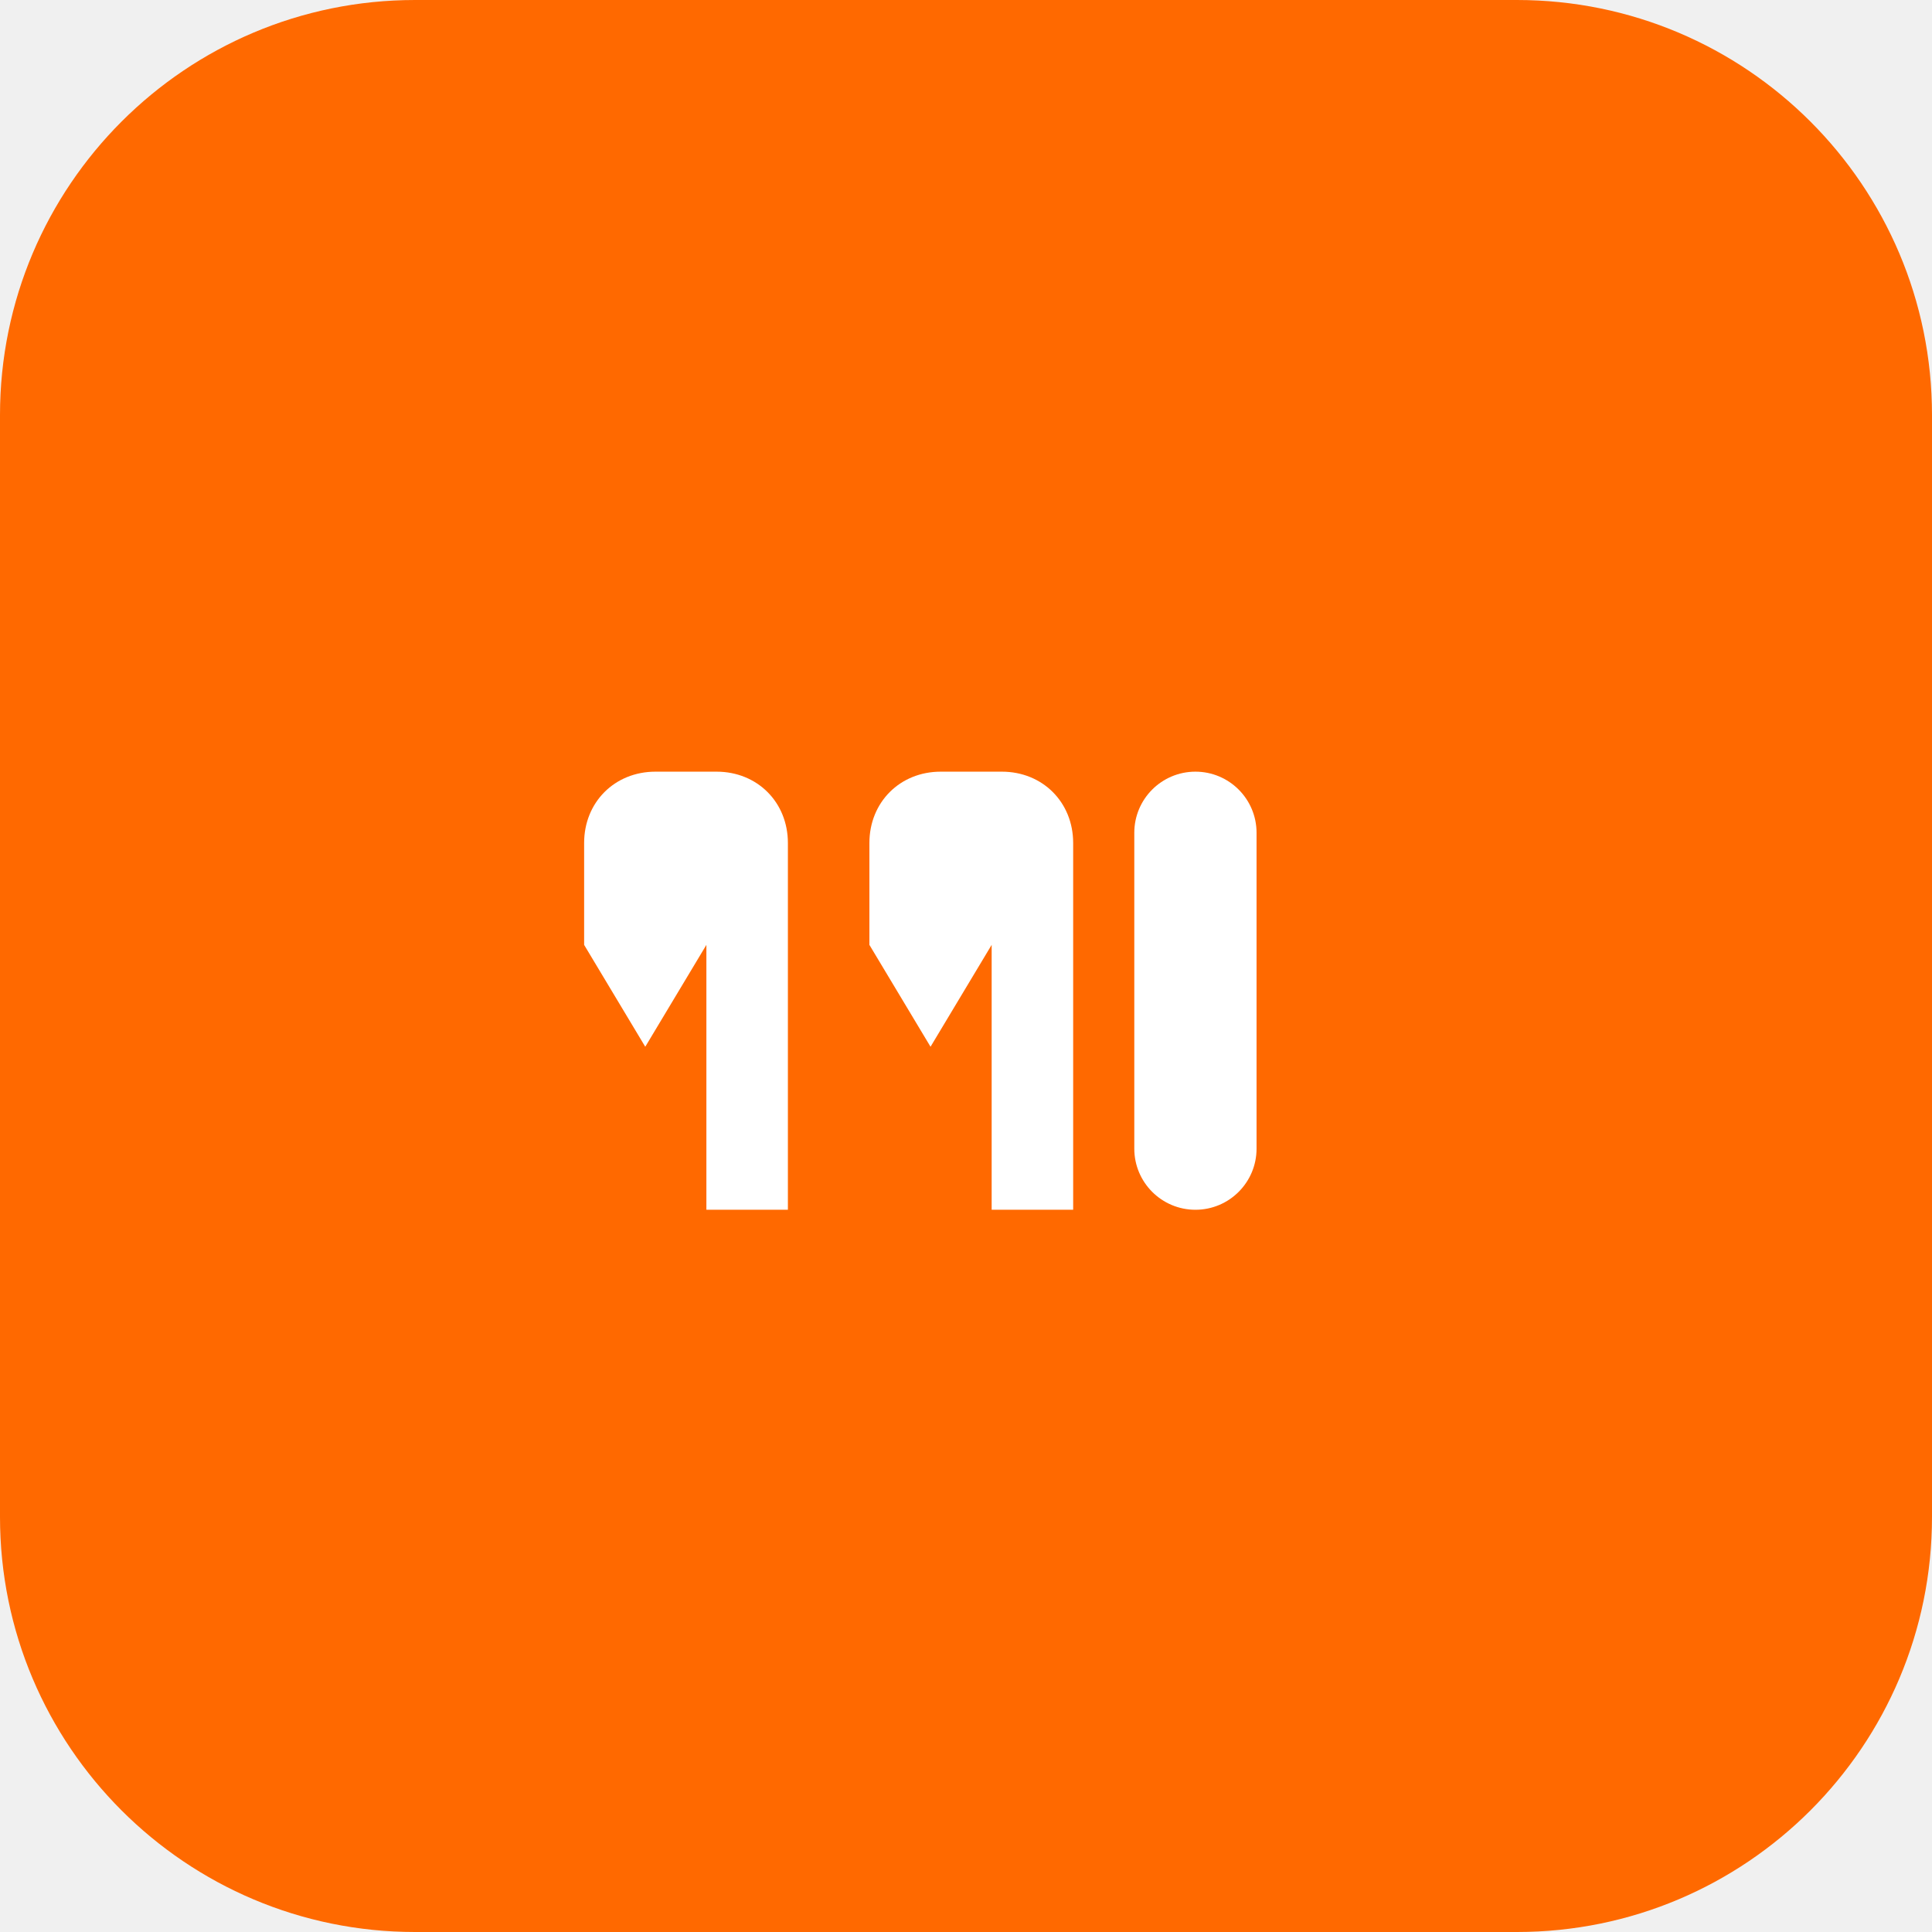
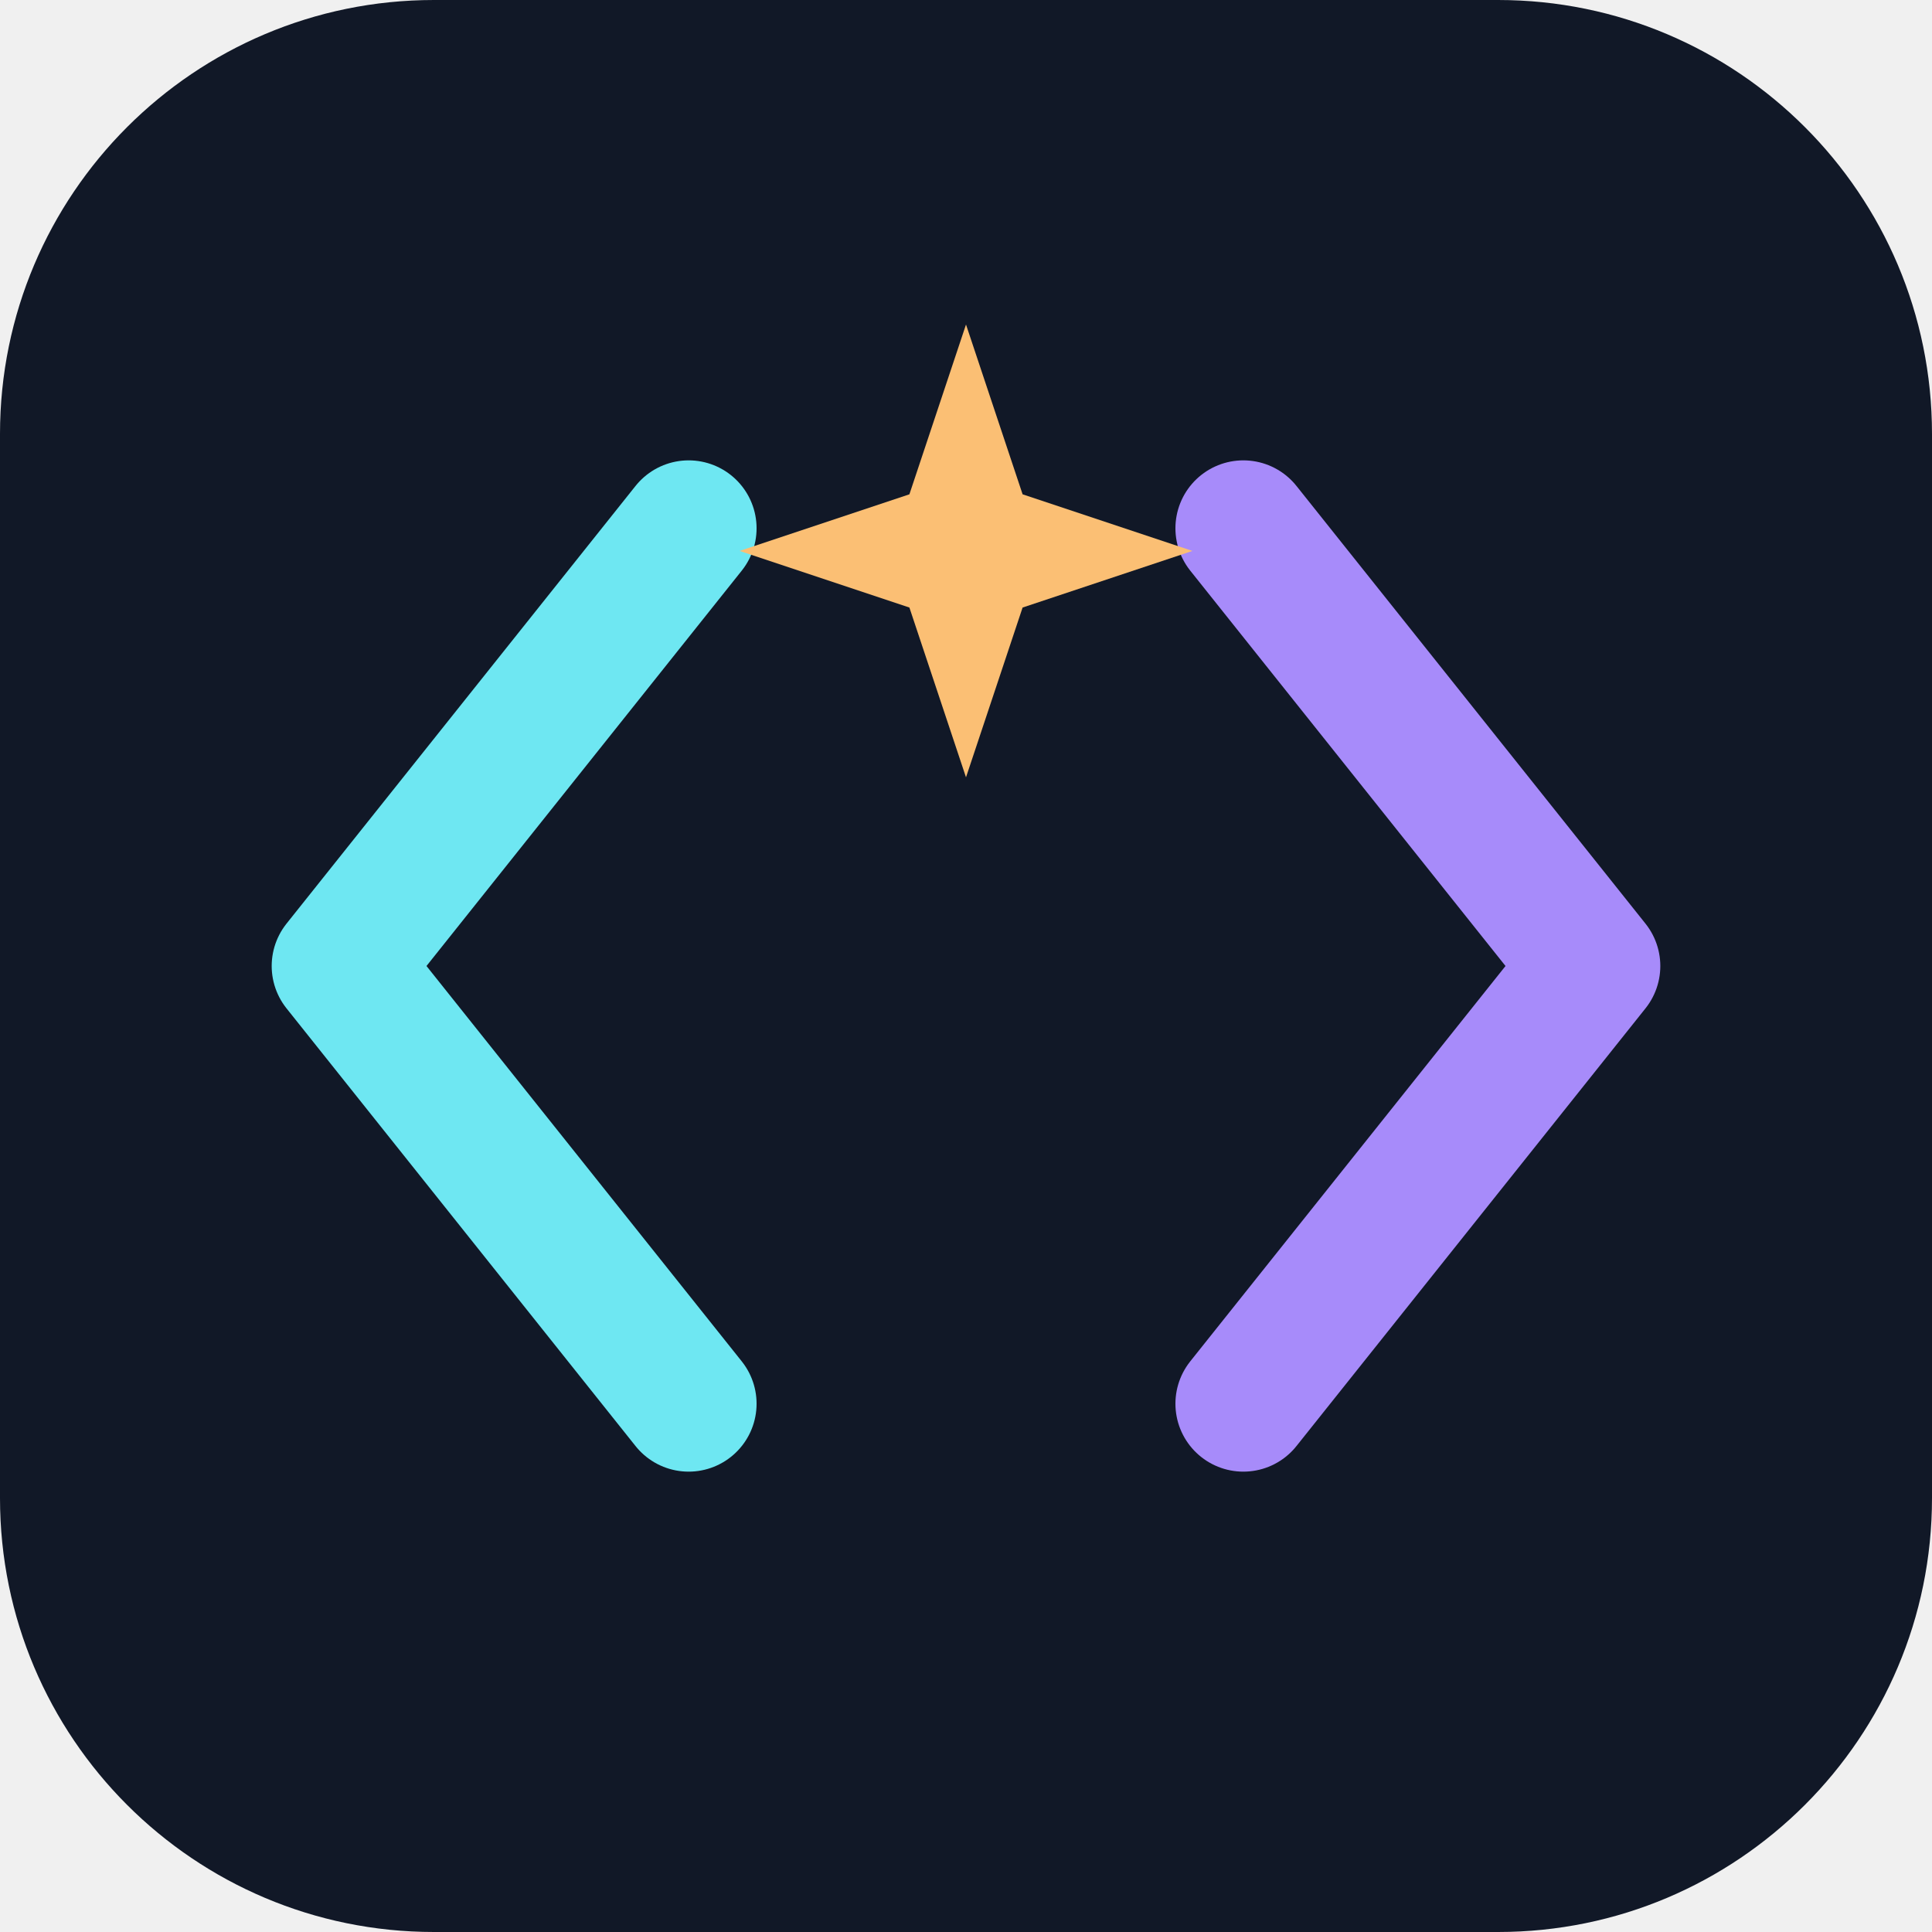
<svg xmlns="http://www.w3.org/2000/svg" viewBox="0 0 1024 1024">
-   <rect width="1024" height="1024" rx="220" fill="#FF6900" />
-   <g fill="#FFFFFF" transform="translate(180 220) scale(5.4)">
-     <path d="M24 78V42c0-4 3-7 7-7h6c4 0 7 3 7 7v36h-8V52l-6 10-6-10v26h-8z" />
-     <path d="M52 78V42c0-4 3-7 7-7h6c4 0 7 3 7 7v36h-8V52l-6 10-6-10v26h-8z" />
-     <rect x="78" y="35" width="12" height="43" rx="6" />
-   </g>
+   <rect width="1024" height="1024" rx="230" fill="#111827" />
+   <path d="M365 280 180 512l185 232" fill="none" stroke="#6EE7F2" stroke-width="72" stroke-linecap="round" stroke-linejoin="round" />
+   <path d="m659 280 185 232-185 232" fill="none" stroke="#A78BFA" stroke-width="72" stroke-linecap="round" stroke-linejoin="round" />
+   <path d="m512 172 30 90 90 30-90 30-30 90-30-90-90-30 90-30 30-90Z" fill="#FBBF74" />
</svg>
